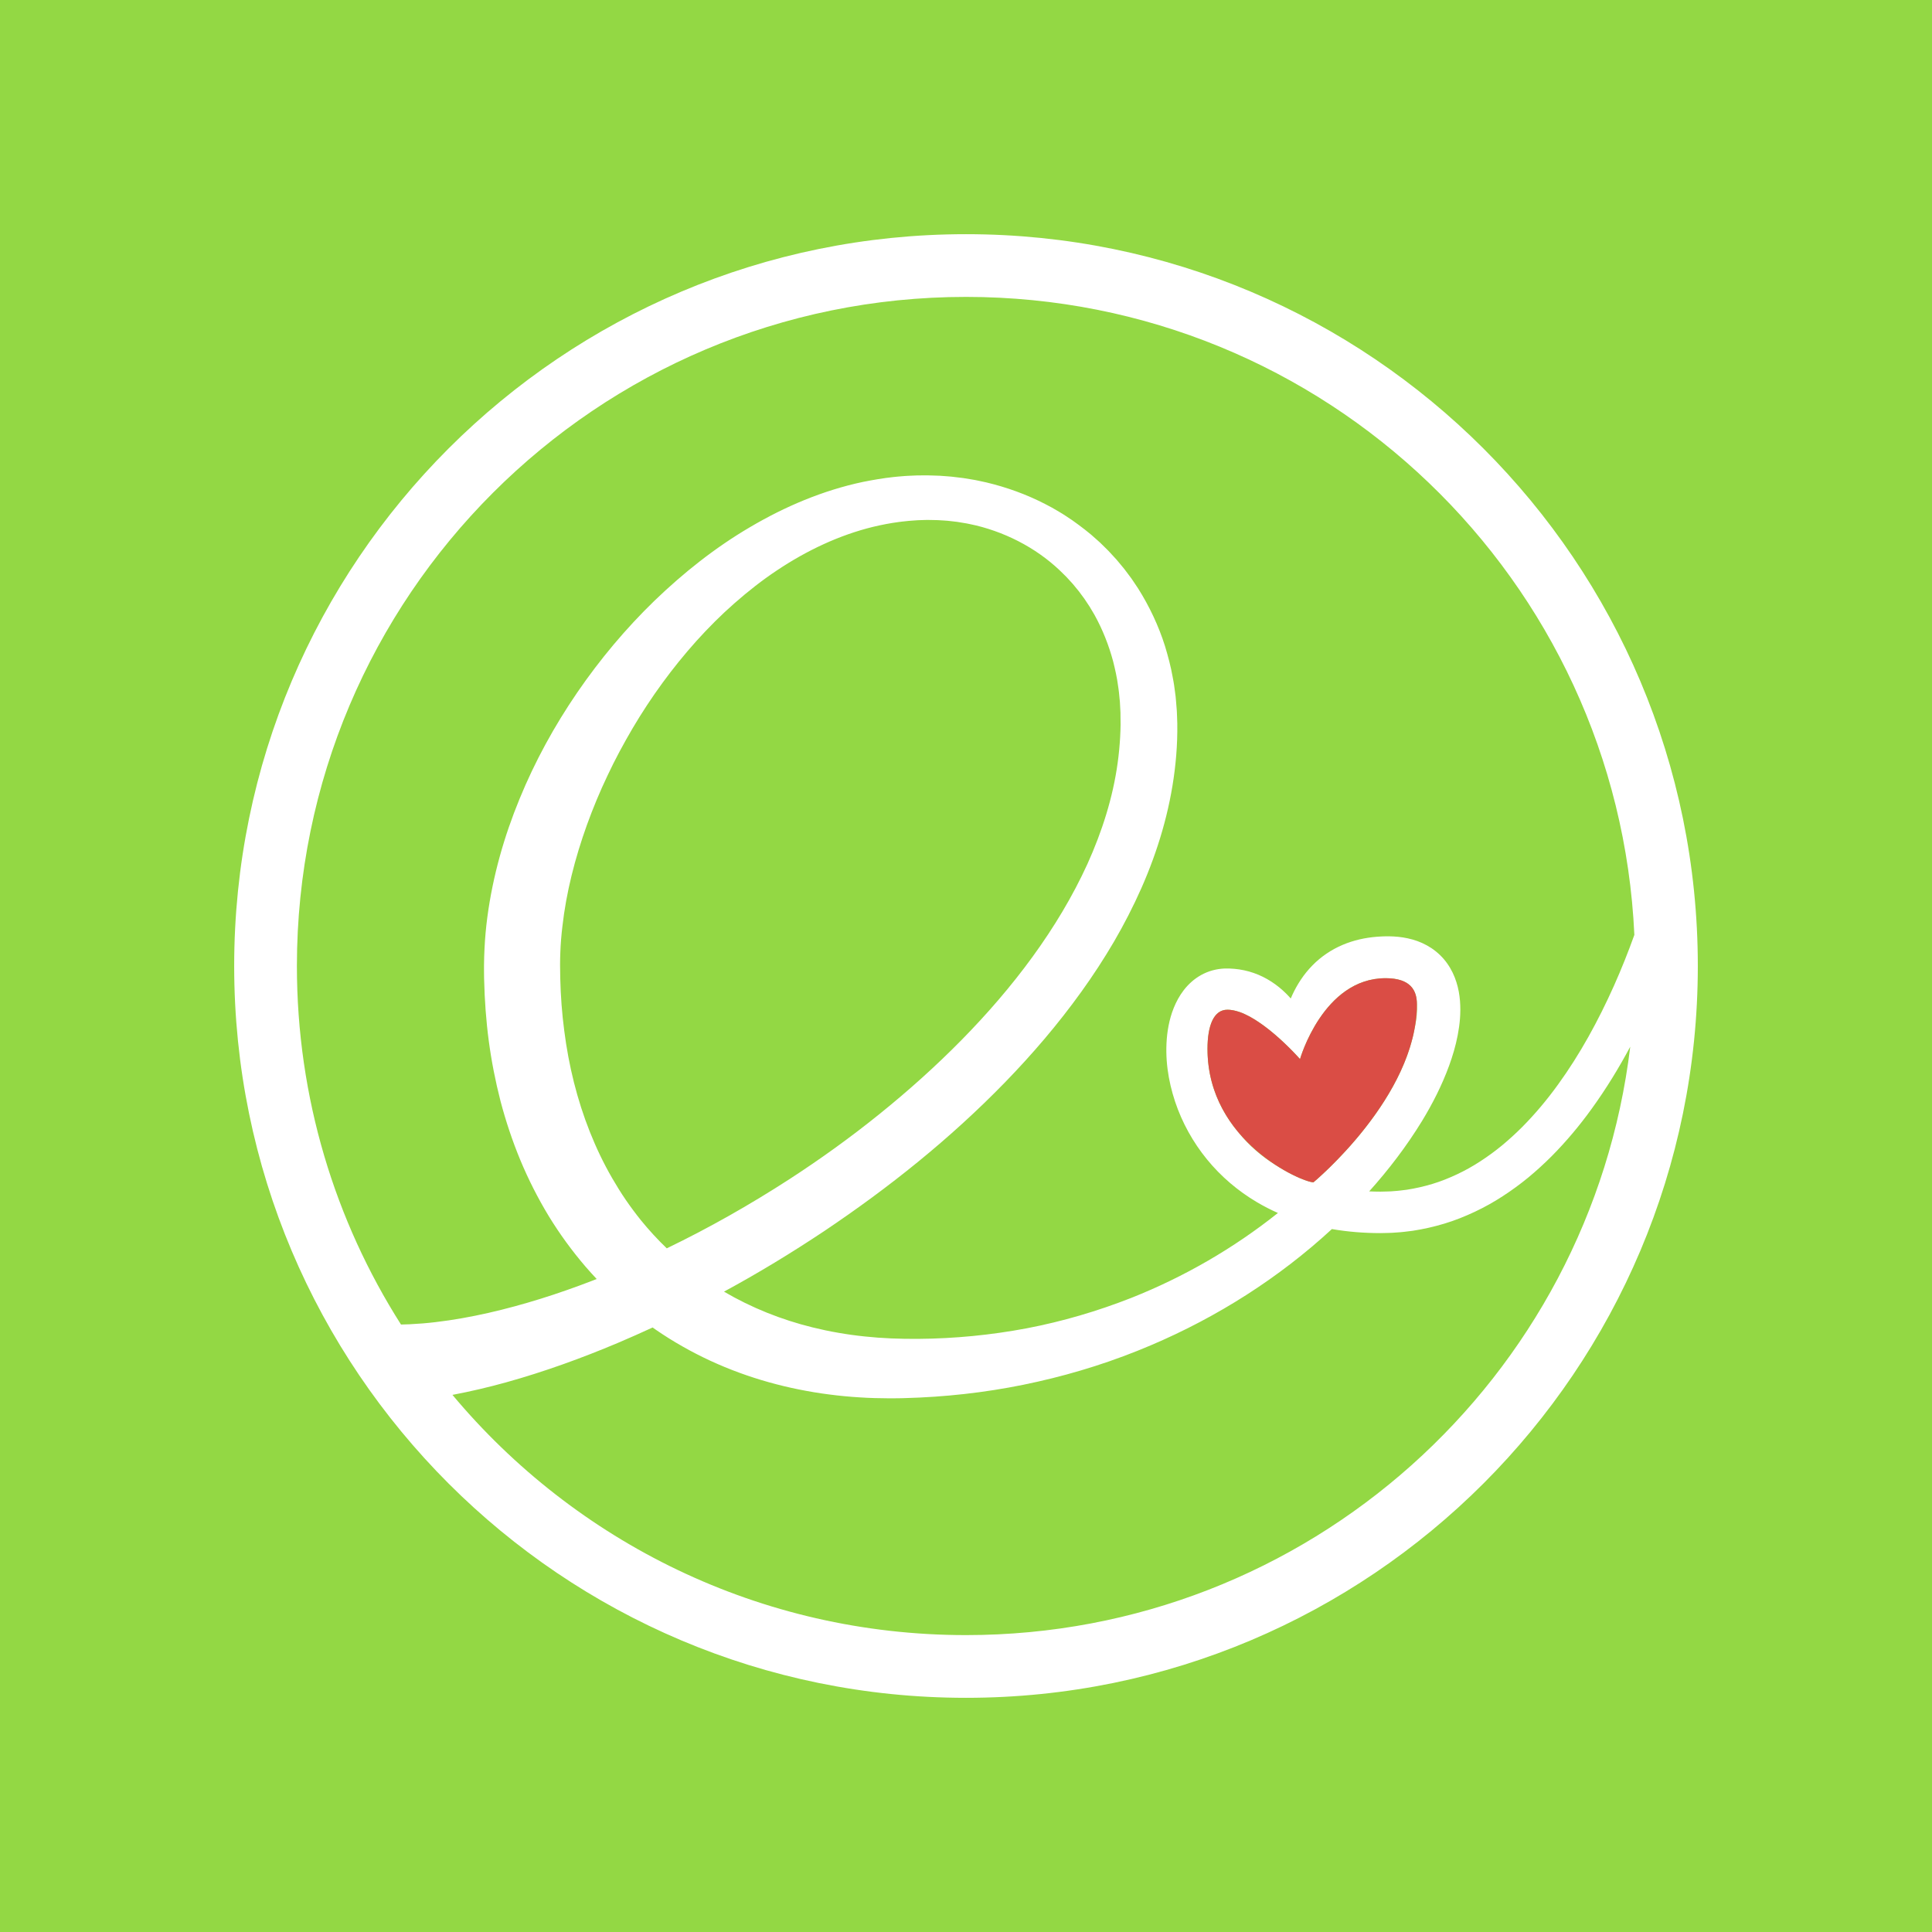
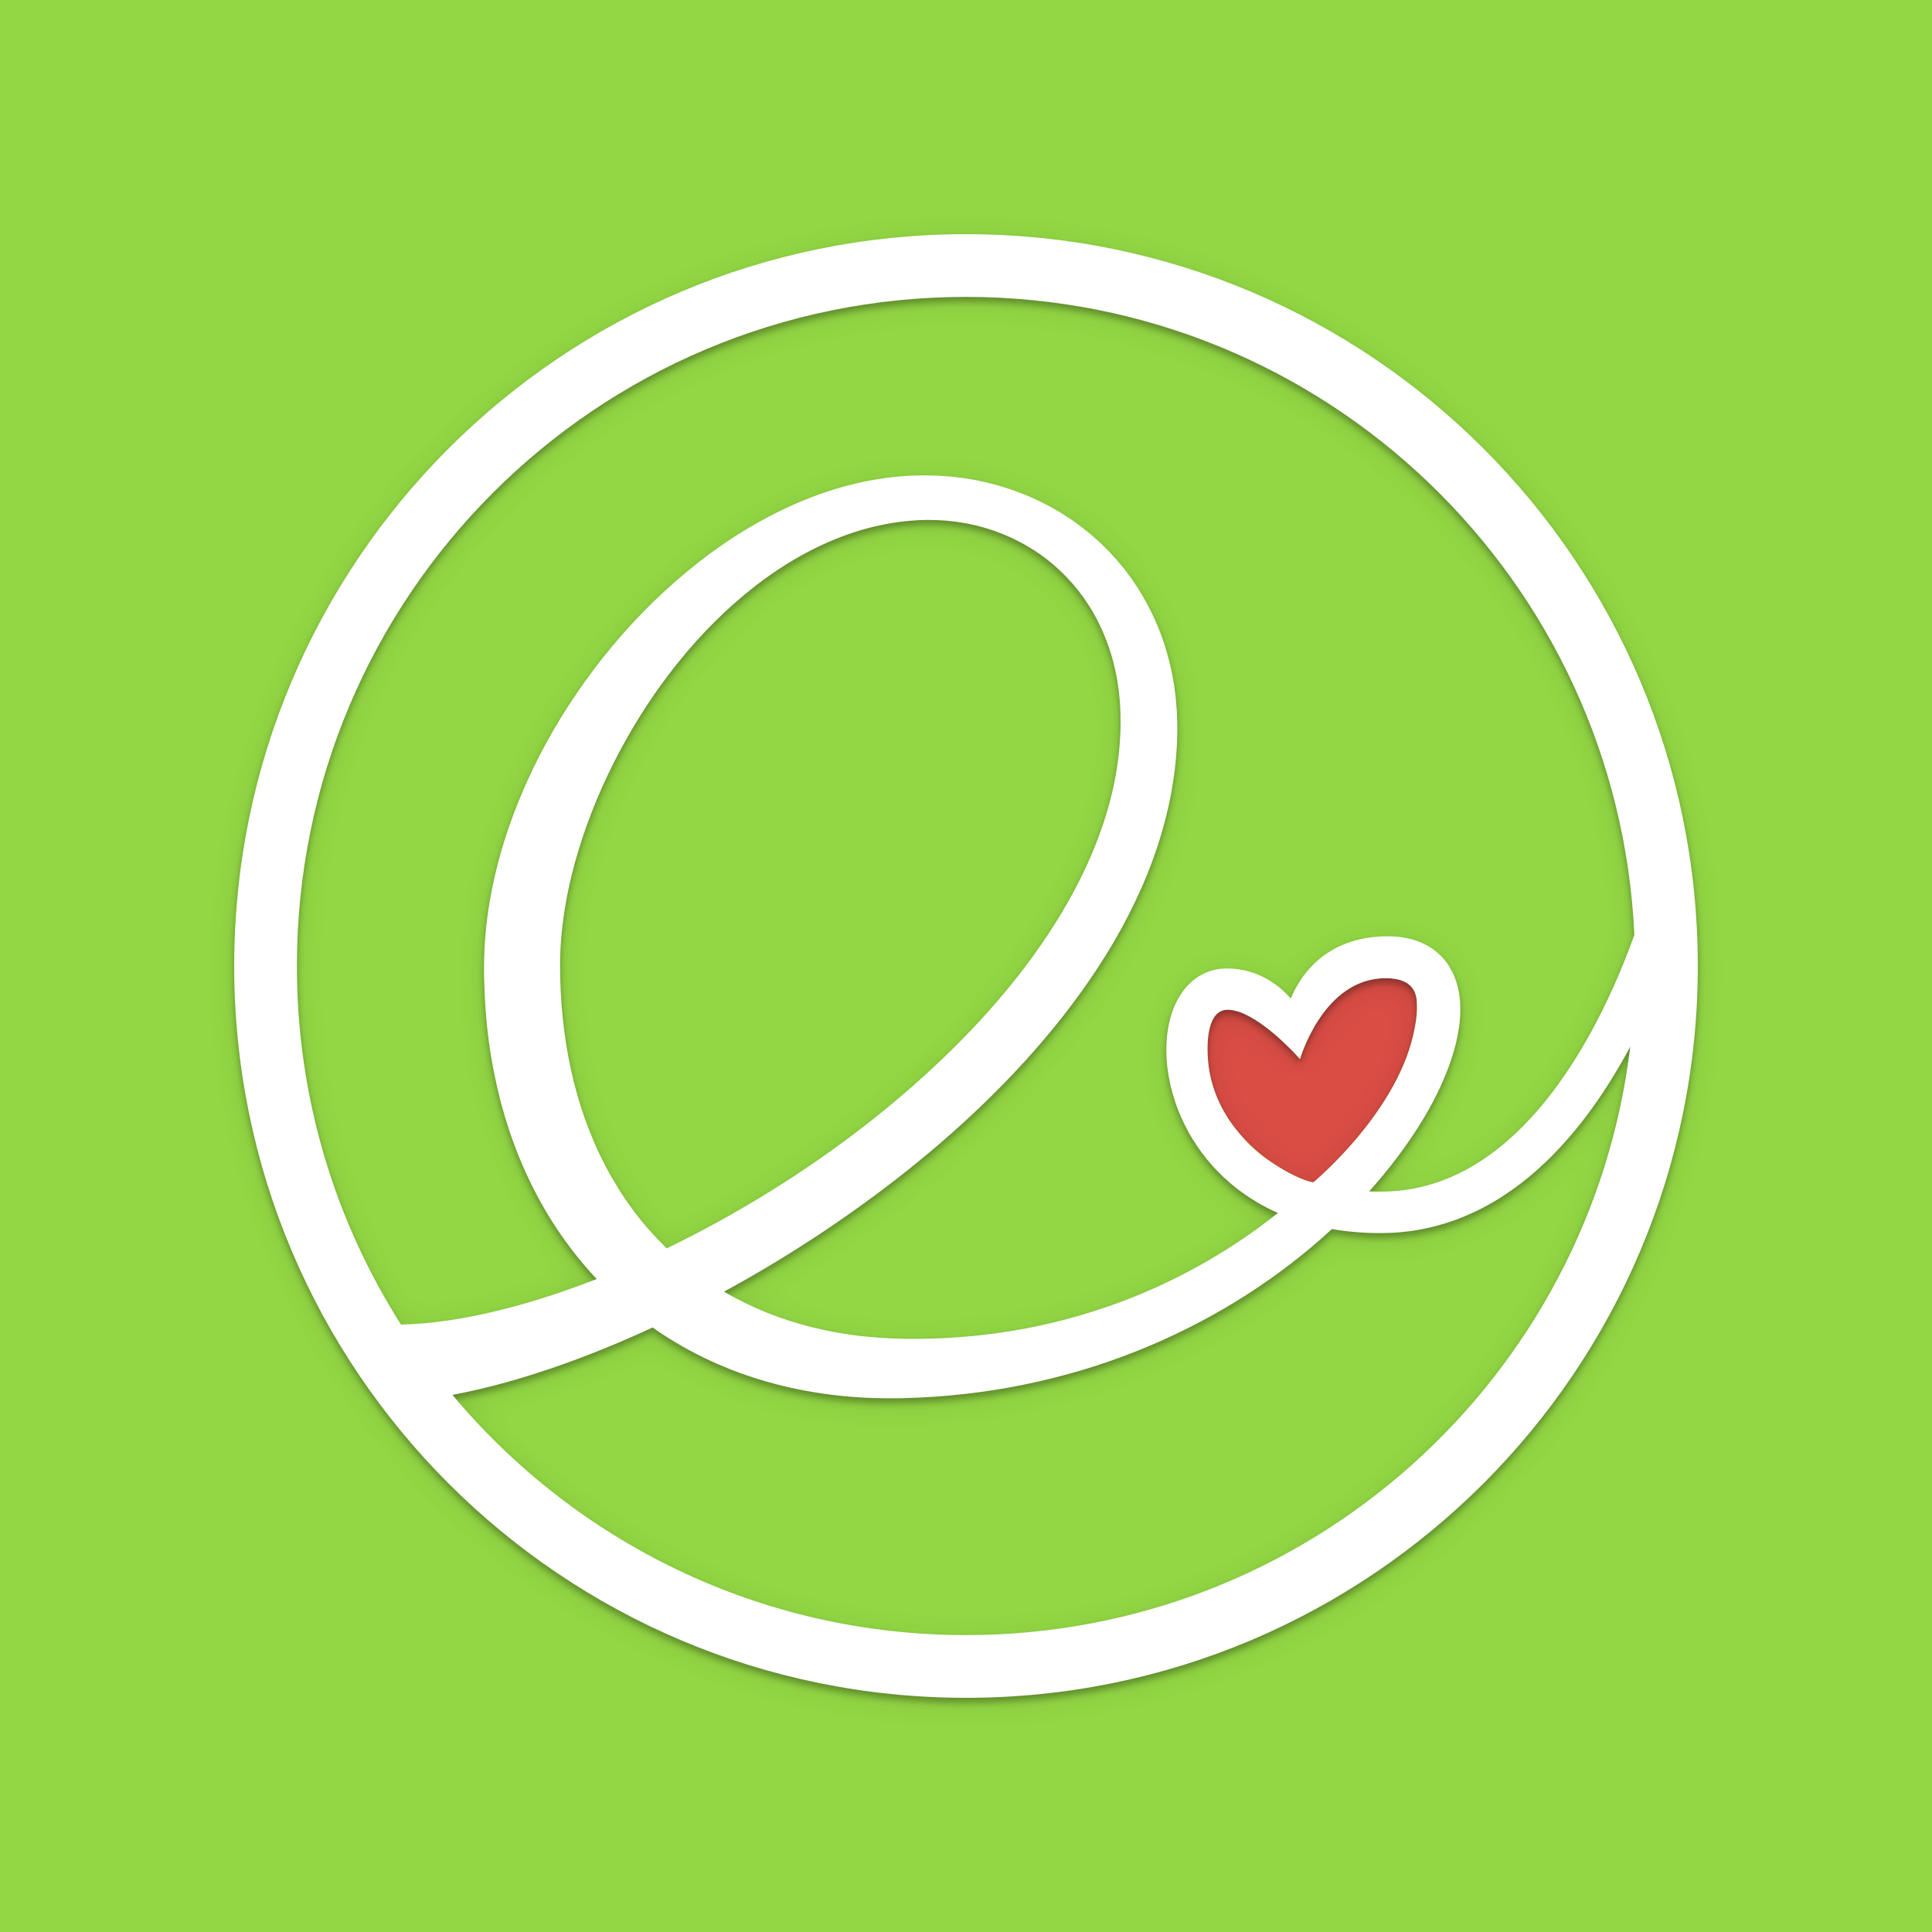
<svg xmlns="http://www.w3.org/2000/svg" version="1.1" id="Layer_1" x="0px" y="0px" width="792px" height="792px" viewBox="0 0 792 792" style="enable-background:new 0 0 792 792;" xml:space="preserve">
-   <defs id="defs22" />
+   <defs id="defs22">
+     <filter style="color-interpolation-filters:sRGB" id="filter4288" x="-0.012" width="1.024" y="-0.012" height="1.024">
+       <feGaussianBlur stdDeviation="1.339" id="feGaussianBlur4290" />
+     </filter>
+     <filter style="color-interpolation-filters:sRGB" id="filter4298" x="-0.06" width="1.12" y="-0.06" height="1.12">
+       <feGaussianBlur stdDeviation="6.696" id="feGaussianBlur4300" />
+     </filter>
+   </defs>
  <rect style="fill:#93d844;fill-opacity:1" width="792" height="792" id="rect14" />
+   <path style="fill:#da4d45;fill-opacity:1" d="M538.438,484.672c0,0,42.408-35.097,42.408-73.006C580.846,406,578.273,401,568,401  c-25.604,0-35.073,33.165-35.073,33.165s-17.679-20.241-29.76-20.241c-5.586,0-8.167,6.41-8.167,16.076  C495,468,533.708,484.672,538.438,484.672z" id="path18" />
+   <path style="fill:#000000;color:#000000;clip-rule:nonzero;display:inline;overflow:visible;visibility:visible;opacity:0.3;isolation:auto;mix-blend-mode:normal;color-interpolation:sRGB;color-interpolation-filters:linearRGB;solid-color:#000000;solid-opacity:1;fill-opacity:1;fill-rule:nonzero;stroke-width:1;stroke-linecap:butt;stroke-linejoin:miter;stroke-miterlimit:4;stroke-dasharray:none;stroke-dashoffset:0;stroke-opacity:1;filter:url(#filter4288);filter-blend-mode:normal;filter-gaussianBlur-deviation:0;color-rendering:auto;image-rendering:auto;shape-rendering:auto;text-rendering:auto;enable-background:accumulate" d="M 396,98 C 230.314,98 96,232.314 96,398 96,563.686 230.314,698 396,698 561.686,698 696,563.686 696,398 696,232.314 561.686,98 396,98 Z M 178.608,543.98 c -3.574,0.433 -7.131,0.716 -10.646,0.883 -1.199,0.058 -2.392,0.092 -3.58,0.111 C 137.368,502.49 121.711,452.075 121.711,398 121.711,246.514 244.514,123.71 396,123.71 c 147.212,0 267.322,115.974 273.985,261.54 -2.539,7.074 -5.331,14.06 -8.388,20.907 -6.383,14.244 -13.862,27.975 -22.867,40.398 -4.485,6.22 -9.389,12.067 -14.689,17.415 -2.661,2.66 -5.424,5.191 -8.288,7.567 -2.871,2.365 -5.861,4.543 -8.94,6.544 -3.075,2.01 -6.269,3.79 -9.552,5.331 -3.284,1.535 -6.639,2.901 -10.089,3.929 -3.444,1.039 -6.953,1.834 -10.506,2.383 -1.778,0.21 -3.606,0.475 -5.259,0.557 l -1.269,0.099 c -0.386,0.045 -0.973,0.033 -1.449,0.053 l -2.801,0.067 c -1.542,-10e-4 -3.079,-0.042 -4.612,-0.107 8.004,-8.907 15.317,-18.491 21.667,-28.854 4.292,-7.067 8.111,-14.521 11.065,-22.566 1.47,-4.025 2.715,-8.206 3.566,-12.618 0.841,-4.41 1.325,-9.06 0.933,-14.045 -0.2,-2.487 -0.635,-5.065 -1.468,-7.68 -0.813,-2.604 -2.045,-5.251 -3.781,-7.683 -1.712,-2.437 -3.963,-4.598 -6.432,-6.253 -2.479,-1.641 -5.153,-2.82 -7.766,-3.544 -2.618,-0.74 -5.187,-1.111 -7.656,-1.252 -0.624,-0.046 -1.229,-0.054 -1.838,-0.064 l -0.456,-0.007 -0.569,0 -0.731,0.015 -0.73,0.015 -0.895,0.042 c -0.608,0.037 -1.27,0.057 -1.831,0.118 -4.627,0.374 -9.417,1.385 -14.001,3.342 -4.577,1.941 -8.896,4.844 -12.38,8.44 -3.517,3.578 -6.196,7.746 -8.182,12.016 -0.23,0.499 -0.449,1 -0.662,1.503 -0.615,-0.691 -1.247,-1.374 -1.917,-2.038 -3.58,-3.546 -8.1,-6.639 -13.26,-8.416 -2.563,-0.898 -5.248,-1.461 -7.912,-1.701 -1.338,-0.115 -2.646,-0.173 -3.985,-0.129 l -0.657,0.036 -0.719,0.054 c -0.407,0.049 -0.814,0.093 -1.222,0.156 -0.816,0.132 -1.633,0.299 -2.44,0.527 -3.246,0.881 -6.258,2.616 -8.608,4.722 -2.376,2.106 -4.135,4.526 -5.489,6.953 -2.681,4.89 -3.868,9.843 -4.445,14.638 -1.06,9.608 0.38,18.813 3.228,27.449 2.881,8.627 7.343,16.674 13.077,23.694 5.727,7.026 12.74,12.984 20.485,17.557 2.787,1.653 5.666,3.12 8.604,4.423 -18.147,14.469 -38.498,26.231 -60.046,34.787 -13.907,5.468 -28.289,9.695 -42.941,12.495 -14.654,2.766 -29.56,4.217 -44.446,4.327 -7.546,0.042 -14.762,-0.208 -22.005,-0.993 -3.611,-0.373 -7.198,-0.868 -10.751,-1.495 -3.56,-0.597 -7.075,-1.361 -10.559,-2.211 -12.867,-3.164 -25.135,-8.094 -36.331,-14.66 14.045,-7.601 27.681,-15.9 40.959,-24.737 26.563,-17.81 51.717,-37.892 74.205,-61.027 11.234,-11.563 21.795,-23.889 31.304,-37.128 4.762,-6.611 9.237,-13.467 13.392,-20.55 4.133,-7.096 7.911,-14.442 11.267,-22.021 6.692,-15.154 11.566,-31.377 13.626,-48.181 0.513,-4.197 0.867,-8.422 1.007,-12.663 0.023,-1.061 0.064,-2.121 0.071,-3.182 l -0.004,-3.44 -0.102,-2.922 -0.057,-1.461 -0.033,-0.744 -0.066,-0.846 -0.277,-3.38 -0.15,-1.682 -0.211,-1.609 -0.436,-3.216 c -0.148,-1.07 -0.383,-2.134 -0.572,-3.201 -0.748,-4.269 -1.881,-8.48 -3.134,-12.644 -2.621,-8.306 -6.385,-16.27 -11.03,-23.648 l -1.823,-2.718 -0.917,-1.353 -0.979,-1.312 -1.962,-2.613 -2.086,-2.516 -1.047,-1.252 -1.104,-1.203 -2.211,-2.399 -2.319,-2.292 -1.165,-1.139 -1.214,-1.085 c -3.178,-2.963 -6.668,-5.553 -10.179,-8.07 -1.812,-1.181 -3.573,-2.436 -5.453,-3.499 -0.932,-0.545 -1.849,-1.113 -2.793,-1.634 l -2.857,-1.511 c -7.658,-3.947 -15.79,-6.877 -24.109,-8.856 -2.094,-0.424 -4.169,-0.958 -6.283,-1.264 l -3.16,-0.52 -3.177,-0.379 c -2.114,-0.305 -4.244,-0.376 -6.368,-0.562 -1.063,-0.058 -2.127,-0.072 -3.191,-0.108 l -1.596,-0.045 -0.399,-0.011 -0.555,-0.001 -0.731,0.006 -2.923,0.022 -3.283,0.143 c -1.119,0.04 -2.176,0.127 -3.223,0.22 -1.053,0.099 -2.112,0.159 -3.16,0.292 -4.208,0.449 -8.367,1.173 -12.5,1.998 -16.51,3.489 -32.058,10.132 -46.314,18.543 -14.309,8.394 -27.279,18.724 -39.126,30.123 -11.812,11.448 -22.411,24.099 -31.72,37.683 -9.297,13.591 -17.306,28.138 -23.617,43.55 -6.341,15.39 -10.994,31.667 -13.239,48.627 -0.558,4.237 -0.939,8.52 -1.149,12.835 -0.125,2.154 -0.164,4.323 -0.197,6.493 l -0.009,0.944 0.003,0.731 0.007,1.462 0.013,1.461 0.007,0.732 0.022,0.805 c 0.105,4.353 0.293,8.438 0.611,12.622 0.318,4.166 0.728,8.333 1.286,12.492 1.1,8.316 2.728,16.598 4.833,24.788 2.162,8.18 4.846,16.255 8.112,24.133 3.278,7.871 7.153,15.528 11.6,22.871 4.473,7.327 9.556,14.306 15.167,20.846 1.475,1.702 2.985,3.374 4.529,5.016 -0.545,0.214 -1.088,0.435 -1.634,0.646 -14.053,5.426 -28.386,9.989 -42.793,13.263 -7.198,1.628 -14.415,2.928 -21.566,3.764 z m 359.83,-57.308 c -1.791,0 -8.459,-2.397 -16.05,-7.434 -5.417,-3.418 -10.262,-7.648 -14.299,-12.56 C 500.753,458.104 495,446.642 495,432 c 0,-9.666 2.581,-16.076 8.167,-16.076 1.226,0 2.51,0.217 3.826,0.591 0.463,0.115 0.92,0.244 1.369,0.402 0.688,0.237 1.362,0.531 2.025,0.87 10.86,5.007 22.539,18.378 22.539,18.378 0,0 9.47,-33.165 35.074,-33.165 3.539,0 6.147,0.604 8.068,1.613 0.134,0.068 0.271,0.136 0.396,0.208 0.111,0.064 0.216,0.134 0.321,0.202 0.152,0.097 0.299,0.197 0.439,0.302 2.739,1.992 3.62,5.051 3.62,8.341 0.188,2.798 -0.125,5.978 -0.796,9.206 -0.013,0.062 -0.03,0.124 -0.043,0.187 -5.934,34.117 -41.567,63.613 -41.567,63.613 z m -265.104,27.071 c -3.75,-3.605 -7.279,-7.439 -10.564,-11.477 -2.187,-2.719 -4.271,-5.522 -6.251,-8.401 -1.972,-2.886 -3.809,-5.867 -5.569,-8.896 -3.51,-6.068 -6.553,-12.431 -9.156,-18.999 -5.222,-13.134 -8.655,-27.1 -10.48,-41.385 -0.482,-3.567 -0.836,-7.162 -1.114,-10.769 -0.278,-3.589 -0.442,-7.295 -0.531,-10.735 l -0.073,-5.558 c 0.014,-1.729 0.022,-3.457 0.109,-5.196 0.131,-3.473 0.412,-6.965 0.832,-10.462 1.566,-14.006 5.161,-28.052 10.074,-41.727 2.48,-6.833 5.27,-13.596 8.434,-20.208 3.108,-6.64 6.61,-13.113 10.338,-19.465 7.495,-12.683 16.236,-24.687 26.083,-35.679 4.944,-5.471 10.154,-10.71 15.69,-15.549 5.521,-4.857 11.302,-9.404 17.392,-13.451 12.149,-8.107 25.455,-14.422 39.399,-17.824 3.484,-0.831 7,-1.514 10.538,-1.978 0.882,-0.136 1.77,-0.201 2.655,-0.306 0.892,-0.103 1.776,-0.197 2.604,-0.242 l 2.555,-0.182 2.923,-0.091 0.73,-0.022 c 0.116,-0.002 0.135,-0.003 0.134,-0.004 0.005,0 0.012,0.001 0.042,0.002 l 0.332,0.006 1.326,0.023 c 0.884,0.021 1.771,0.016 2.653,0.054 1.76,0.143 3.534,0.162 5.283,0.403 l 2.63,0.305 2.609,0.431 c 1.748,0.246 3.453,0.691 5.178,1.044 13.663,3.335 26.38,10.293 36.079,20.171 l 0.923,0.909 0.874,0.956 1.748,1.909 1.644,1.998 0.821,0.997 0.768,1.04 1.537,2.074 1.427,2.152 0.715,1.072 0.658,1.11 1.315,2.215 c 3.336,6.013 5.88,12.44 7.664,19.09 0.835,3.344 1.602,6.708 2.04,10.148 0.112,0.859 0.27,1.707 0.348,2.572 l 0.253,2.591 0.132,1.293 0.065,1.233 0.133,2.452 0.035,0.613 0.01,0.716 0.011,1.462 0.034,2.924 -0.063,2.406 -0.12,2.662 c -0.203,3.548 -0.533,7.095 -1.028,10.628 -1.941,14.15 -6.364,28.04 -12.368,41.343 -6.059,13.295 -13.735,26.005 -22.482,38.046 -8.753,12.046 -18.592,23.42 -29.146,34.157 -10.563,10.736 -21.845,20.841 -33.641,30.349 -11.789,9.52 -24.13,18.398 -36.867,26.669 -16.179,10.473 -33.002,20.019 -50.324,28.381 z M 396,672.29 c -84.58,0 -160.208,-38.293 -210.522,-98.477 7.448,-1.406 14.742,-3.13 21.905,-5.11 15.824,-4.4 31.07,-9.941 45.922,-16.204 4.785,-2.029 9.524,-4.14 14.229,-6.311 0.441,0.309 0.879,0.622 1.323,0.927 3.544,2.438 7.186,4.728 10.923,6.834 14.917,8.508 31.17,14.312 47.677,17.636 4.13,0.824 8.275,1.535 12.432,2.054 4.154,0.549 8.317,0.943 12.477,1.195 4.159,0.284 8.315,0.368 12.462,0.393 l 3.107,-0.026 1.615,-0.024 1.462,-0.042 c 1.895,-0.043 4.012,-0.138 6.087,-0.227 16.284,-0.777 32.479,-2.908 48.352,-6.521 15.875,-3.569 31.425,-8.548 46.366,-14.922 27.189,-11.563 52.453,-27.585 74.176,-47.623 6.619,1.142 13.282,1.651 19.879,1.656 l 3.23,-0.071 c 0.528,-0.021 0.948,-0.005 1.564,-0.056 l 1.74,-0.121 c 2.368,-0.127 4.523,-0.438 6.738,-0.708 4.399,-0.674 8.752,-1.66 13.007,-2.947 4.261,-1.275 8.383,-2.943 12.379,-4.816 3.997,-1.879 7.845,-4.03 11.505,-6.418 3.666,-2.38 7.184,-4.95 10.522,-7.699 3.329,-2.759 6.501,-5.669 9.528,-8.696 6.026,-6.078 11.481,-12.606 16.407,-19.433 5.904,-8.153 11.113,-16.685 15.804,-25.447 C 651.959,566.968 536.287,672.29 396,672.29 Z" id="path16-3" />
+   <path style="color:#000000;clip-rule:nonzero;display:inline;overflow:visible;visibility:visible;opacity:0.1;isolation:auto;mix-blend-mode:normal;color-interpolation:sRGB;color-interpolation-filters:linearRGB;solid-color:#000000;solid-opacity:1;fill:#000000;fill-opacity:1;fill-rule:nonzero;stroke-width:1;stroke-linecap:butt;stroke-linejoin:miter;stroke-miterlimit:4;stroke-dasharray:none;stroke-dashoffset:0;stroke-opacity:1;filter:url(#filter4298);color-rendering:auto;image-rendering:auto;shape-rendering:auto;text-rendering:auto;enable-background:accumulate;filter-blend-mode:normal;filter-gaussianBlur-deviation:0" d="M 396,98 C 230.314,98 96,232.314 96,398 96,563.686 230.314,698 396,698 561.686,698 696,563.686 696,398 696,232.314 561.686,98 396,98 Z M 178.608,543.98 c -3.574,0.433 -7.131,0.716 -10.646,0.883 -1.199,0.058 -2.392,0.092 -3.58,0.111 C 137.368,502.49 121.711,452.075 121.711,398 121.711,246.514 244.514,123.71 396,123.71 c 147.212,0 267.322,115.974 273.985,261.54 -2.539,7.074 -5.331,14.06 -8.388,20.907 -6.383,14.244 -13.862,27.975 -22.867,40.398 -4.485,6.22 -9.389,12.067 -14.689,17.415 -2.661,2.66 -5.424,5.191 -8.288,7.567 -2.871,2.365 -5.861,4.543 -8.94,6.544 -3.075,2.01 -6.269,3.79 -9.552,5.331 -3.284,1.535 -6.639,2.901 -10.089,3.929 -3.444,1.039 -6.953,1.834 -10.506,2.383 -1.778,0.21 -3.606,0.475 -5.259,0.557 l -1.269,0.099 c -0.386,0.045 -0.973,0.033 -1.449,0.053 l -2.801,0.067 c -1.542,-10e-4 -3.079,-0.042 -4.612,-0.107 8.004,-8.907 15.317,-18.491 21.667,-28.854 4.292,-7.067 8.111,-14.521 11.065,-22.566 1.47,-4.025 2.715,-8.206 3.566,-12.618 0.841,-4.41 1.325,-9.06 0.933,-14.045 -0.2,-2.487 -0.635,-5.065 -1.468,-7.68 -0.813,-2.604 -2.045,-5.251 -3.781,-7.683 -1.712,-2.437 -3.963,-4.598 -6.432,-6.253 -2.479,-1.641 -5.153,-2.82 -7.766,-3.544 -2.618,-0.74 -5.187,-1.111 -7.656,-1.252 -0.624,-0.046 -1.229,-0.054 -1.838,-0.064 l -0.456,-0.007 -0.569,0 -0.731,0.015 -0.73,0.015 -0.895,0.042 c -0.608,0.037 -1.27,0.057 -1.831,0.118 -4.627,0.374 -9.417,1.385 -14.001,3.342 -4.577,1.941 -8.896,4.844 -12.38,8.44 -3.517,3.578 -6.196,7.746 -8.182,12.016 -0.23,0.499 -0.449,1 -0.662,1.503 -0.615,-0.691 -1.247,-1.374 -1.917,-2.038 -3.58,-3.546 -8.1,-6.639 -13.26,-8.416 -2.563,-0.898 -5.248,-1.461 -7.912,-1.701 -1.338,-0.115 -2.646,-0.173 -3.985,-0.129 l -0.657,0.036 -0.719,0.054 c -0.407,0.049 -0.814,0.093 -1.222,0.156 -0.816,0.132 -1.633,0.299 -2.44,0.527 -3.246,0.881 -6.258,2.616 -8.608,4.722 -2.376,2.106 -4.135,4.526 -5.489,6.953 -2.681,4.89 -3.868,9.843 -4.445,14.638 -1.06,9.608 0.38,18.813 3.228,27.449 2.881,8.627 7.343,16.674 13.077,23.694 5.727,7.026 12.74,12.984 20.485,17.557 2.787,1.653 5.666,3.12 8.604,4.423 -18.147,14.469 -38.498,26.231 -60.046,34.787 -13.907,5.468 -28.289,9.695 -42.941,12.495 -14.654,2.766 -29.56,4.217 -44.446,4.327 -7.546,0.042 -14.762,-0.208 -22.005,-0.993 -3.611,-0.373 -7.198,-0.868 -10.751,-1.495 -3.56,-0.597 -7.075,-1.361 -10.559,-2.211 -12.867,-3.164 -25.135,-8.094 -36.331,-14.66 14.045,-7.601 27.681,-15.9 40.959,-24.737 26.563,-17.81 51.717,-37.892 74.205,-61.027 11.234,-11.563 21.795,-23.889 31.304,-37.128 4.762,-6.611 9.237,-13.467 13.392,-20.55 4.133,-7.096 7.911,-14.442 11.267,-22.021 6.692,-15.154 11.566,-31.377 13.626,-48.181 0.513,-4.197 0.867,-8.422 1.007,-12.663 0.023,-1.061 0.064,-2.121 0.071,-3.182 l -0.004,-3.44 -0.102,-2.922 -0.057,-1.461 -0.033,-0.744 -0.066,-0.846 -0.277,-3.38 -0.15,-1.682 -0.211,-1.609 -0.436,-3.216 c -0.148,-1.07 -0.383,-2.134 -0.572,-3.201 -0.748,-4.269 -1.881,-8.48 -3.134,-12.644 -2.621,-8.306 -6.385,-16.27 -11.03,-23.648 l -1.823,-2.718 -0.917,-1.353 -0.979,-1.312 -1.962,-2.613 -2.086,-2.516 -1.047,-1.252 -1.104,-1.203 -2.211,-2.399 -2.319,-2.292 -1.165,-1.139 -1.214,-1.085 c -3.178,-2.963 -6.668,-5.553 -10.179,-8.07 -1.812,-1.181 -3.573,-2.436 -5.453,-3.499 -0.932,-0.545 -1.849,-1.113 -2.793,-1.634 l -2.857,-1.511 c -7.658,-3.947 -15.79,-6.877 -24.109,-8.856 -2.094,-0.424 -4.169,-0.958 -6.283,-1.264 l -3.16,-0.52 -3.177,-0.379 c -2.114,-0.305 -4.244,-0.376 -6.368,-0.562 -1.063,-0.058 -2.127,-0.072 -3.191,-0.108 l -1.596,-0.045 -0.399,-0.011 -0.555,-0.001 -0.731,0.006 -2.923,0.022 -3.283,0.143 c -1.119,0.04 -2.176,0.127 -3.223,0.22 -1.053,0.099 -2.112,0.159 -3.16,0.292 -4.208,0.449 -8.367,1.173 -12.5,1.998 -16.51,3.489 -32.058,10.132 -46.314,18.543 -14.309,8.394 -27.279,18.724 -39.126,30.123 -11.812,11.448 -22.411,24.099 -31.72,37.683 -9.297,13.591 -17.306,28.138 -23.617,43.55 -6.341,15.39 -10.994,31.667 -13.239,48.627 -0.558,4.237 -0.939,8.52 -1.149,12.835 -0.125,2.154 -0.164,4.323 -0.197,6.493 l -0.009,0.944 0.003,0.731 0.007,1.462 0.013,1.461 0.007,0.732 0.022,0.805 c 0.105,4.353 0.293,8.438 0.611,12.622 0.318,4.166 0.728,8.333 1.286,12.492 1.1,8.316 2.728,16.598 4.833,24.788 2.162,8.18 4.846,16.255 8.112,24.133 3.278,7.871 7.153,15.528 11.6,22.871 4.473,7.327 9.556,14.306 15.167,20.846 1.475,1.702 2.985,3.374 4.529,5.016 -0.545,0.214 -1.088,0.435 -1.634,0.646 -14.053,5.426 -28.386,9.989 -42.793,13.263 -7.198,1.628 -14.415,2.928 -21.566,3.764 z m 359.83,-57.308 c -1.791,0 -8.459,-2.397 -16.05,-7.434 -5.417,-3.418 -10.262,-7.648 -14.299,-12.56 C 500.753,458.104 495,446.642 495,432 c 0,-9.666 2.581,-16.076 8.167,-16.076 1.226,0 2.51,0.217 3.826,0.591 0.463,0.115 0.92,0.244 1.369,0.402 0.688,0.237 1.362,0.531 2.025,0.87 10.86,5.007 22.539,18.378 22.539,18.378 0,0 9.47,-33.165 35.074,-33.165 3.539,0 6.147,0.604 8.068,1.613 0.134,0.068 0.271,0.136 0.396,0.208 0.111,0.064 0.216,0.134 0.321,0.202 0.152,0.097 0.299,0.197 0.439,0.302 2.739,1.992 3.62,5.051 3.62,8.341 0.188,2.798 -0.125,5.978 -0.796,9.206 -0.013,0.062 -0.03,0.124 -0.043,0.187 -5.934,34.117 -41.567,63.613 -41.567,63.613 z m -265.104,27.071 c -3.75,-3.605 -7.279,-7.439 -10.564,-11.477 -2.187,-2.719 -4.271,-5.522 -6.251,-8.401 -1.972,-2.886 -3.809,-5.867 -5.569,-8.896 -3.51,-6.068 -6.553,-12.431 -9.156,-18.999 -5.222,-13.134 -8.655,-27.1 -10.48,-41.385 -0.482,-3.567 -0.836,-7.162 -1.114,-10.769 -0.278,-3.589 -0.442,-7.295 -0.531,-10.735 l -0.073,-5.558 c 0.014,-1.729 0.022,-3.457 0.109,-5.196 0.131,-3.473 0.412,-6.965 0.832,-10.462 1.566,-14.006 5.161,-28.052 10.074,-41.727 2.48,-6.833 5.27,-13.596 8.434,-20.208 3.108,-6.64 6.61,-13.113 10.338,-19.465 7.495,-12.683 16.236,-24.687 26.083,-35.679 4.944,-5.471 10.154,-10.71 15.69,-15.549 5.521,-4.857 11.302,-9.404 17.392,-13.451 12.149,-8.107 25.455,-14.422 39.399,-17.824 3.484,-0.831 7,-1.514 10.538,-1.978 0.882,-0.136 1.77,-0.201 2.655,-0.306 0.892,-0.103 1.776,-0.197 2.604,-0.242 l 2.555,-0.182 2.923,-0.091 0.73,-0.022 c 0.116,-0.002 0.135,-0.003 0.134,-0.004 0.005,0 0.012,0.001 0.042,0.002 l 0.332,0.006 1.326,0.023 c 0.884,0.021 1.771,0.016 2.653,0.054 1.76,0.143 3.534,0.162 5.283,0.403 l 2.63,0.305 2.609,0.431 c 1.748,0.246 3.453,0.691 5.178,1.044 13.663,3.335 26.38,10.293 36.079,20.171 l 0.923,0.909 0.874,0.956 1.748,1.909 1.644,1.998 0.821,0.997 0.768,1.04 1.537,2.074 1.427,2.152 0.715,1.072 0.658,1.11 1.315,2.215 c 3.336,6.013 5.88,12.44 7.664,19.09 0.835,3.344 1.602,6.708 2.04,10.148 0.112,0.859 0.27,1.707 0.348,2.572 l 0.253,2.591 0.132,1.293 0.065,1.233 0.133,2.452 0.035,0.613 0.01,0.716 0.011,1.462 0.034,2.924 -0.063,2.406 -0.12,2.662 c -0.203,3.548 -0.533,7.095 -1.028,10.628 -1.941,14.15 -6.364,28.04 -12.368,41.343 -6.059,13.295 -13.735,26.005 -22.482,38.046 -8.753,12.046 -18.592,23.42 -29.146,34.157 -10.563,10.736 -21.845,20.841 -33.641,30.349 -11.789,9.52 -24.13,18.398 -36.867,26.669 -16.179,10.473 -33.002,20.019 -50.324,28.381 z M 396,672.29 c -84.58,0 -160.208,-38.293 -210.522,-98.477 7.448,-1.406 14.742,-3.13 21.905,-5.11 15.824,-4.4 31.07,-9.941 45.922,-16.204 4.785,-2.029 9.524,-4.14 14.229,-6.311 0.441,0.309 0.879,0.622 1.323,0.927 3.544,2.438 7.186,4.728 10.923,6.834 14.917,8.508 31.17,14.312 47.677,17.636 4.13,0.824 8.275,1.535 12.432,2.054 4.154,0.549 8.317,0.943 12.477,1.195 4.159,0.284 8.315,0.368 12.462,0.393 l 3.107,-0.026 1.615,-0.024 1.462,-0.042 c 1.895,-0.043 4.012,-0.138 6.087,-0.227 16.284,-0.777 32.479,-2.908 48.352,-6.521 15.875,-3.569 31.425,-8.548 46.366,-14.922 27.189,-11.563 52.453,-27.585 74.176,-47.623 6.619,1.142 13.282,1.651 19.879,1.656 l 3.23,-0.071 c 0.528,-0.021 0.948,-0.005 1.564,-0.056 l 1.74,-0.121 c 2.368,-0.127 4.523,-0.438 6.738,-0.708 4.399,-0.674 8.752,-1.66 13.007,-2.947 4.261,-1.275 8.383,-2.943 12.379,-4.816 3.997,-1.879 7.845,-4.03 11.505,-6.418 3.666,-2.38 7.184,-4.95 10.522,-7.699 3.329,-2.759 6.501,-5.669 9.528,-8.696 6.026,-6.078 11.481,-12.606 16.407,-19.433 5.904,-8.153 11.113,-16.685 15.804,-25.447 C 651.959,566.968 536.287,672.29 396,672.29 Z" id="path16-3-5" />
  <path style="fill:#FFFFFF;" d="M396,96C230.314,96,96,230.314,96,396s134.314,300,300,300s300-134.314,300-300S561.686,96,396,96z   M178.608,541.98c-3.574,0.433-7.131,0.716-10.646,0.883c-1.199,0.058-2.392,0.092-3.58,0.111  C137.368,500.49,121.711,450.075,121.711,396c0-151.486,122.803-274.29,274.289-274.29c147.212,0,267.322,115.974,273.985,261.54  c-2.539,7.074-5.331,14.06-8.388,20.907c-6.383,14.244-13.862,27.975-22.867,40.398c-4.485,6.22-9.389,12.067-14.689,17.415  c-2.661,2.66-5.424,5.191-8.288,7.567c-2.871,2.365-5.861,4.543-8.94,6.544c-3.075,2.01-6.269,3.79-9.552,5.331  c-3.284,1.535-6.639,2.901-10.089,3.929c-3.444,1.039-6.953,1.834-10.506,2.383c-1.778,0.21-3.606,0.475-5.259,0.557l-1.269,0.099  c-0.386,0.045-0.973,0.033-1.449,0.053l-2.801,0.067c-1.542-0.001-3.079-0.042-4.612-0.107c8.004-8.907,15.317-18.491,21.667-28.854  c4.292-7.067,8.111-14.521,11.065-22.566c1.47-4.025,2.715-8.206,3.566-12.618c0.841-4.41,1.325-9.06,0.933-14.045  c-0.2-2.487-0.635-5.065-1.468-7.68c-0.813-2.604-2.045-5.251-3.781-7.683c-1.712-2.437-3.963-4.598-6.432-6.253  c-2.479-1.641-5.153-2.82-7.766-3.544c-2.618-0.74-5.187-1.111-7.656-1.252c-0.624-0.046-1.229-0.054-1.838-0.064l-0.456-0.007  l-0.569,0l-0.731,0.015l-0.73,0.015l-0.895,0.042c-0.608,0.037-1.27,0.057-1.831,0.118c-4.627,0.374-9.417,1.385-14.001,3.342  c-4.577,1.941-8.896,4.844-12.38,8.44c-3.517,3.578-6.196,7.746-8.182,12.016c-0.23,0.499-0.449,1-0.662,1.503  c-0.615-0.691-1.247-1.374-1.917-2.038c-3.58-3.546-8.1-6.639-13.26-8.416c-2.563-0.898-5.248-1.461-7.912-1.701  c-1.338-0.115-2.646-0.173-3.985-0.129l-0.657,0.036l-0.719,0.054c-0.407,0.049-0.814,0.093-1.222,0.156  c-0.816,0.132-1.633,0.299-2.44,0.527c-3.246,0.881-6.258,2.616-8.608,4.722c-2.376,2.106-4.135,4.526-5.489,6.953  c-2.681,4.89-3.868,9.843-4.445,14.638c-1.06,9.608,0.38,18.813,3.228,27.449c2.881,8.627,7.343,16.674,13.077,23.694  c5.727,7.026,12.74,12.984,20.485,17.557c2.787,1.653,5.666,3.12,8.604,4.423c-18.147,14.469-38.498,26.231-60.046,34.787  c-13.907,5.468-28.289,9.695-42.941,12.495c-14.654,2.766-29.56,4.217-44.446,4.327c-7.546,0.042-14.762-0.208-22.005-0.993  c-3.611-0.373-7.198-0.868-10.751-1.495c-3.56-0.597-7.075-1.361-10.559-2.211c-12.867-3.164-25.135-8.094-36.331-14.66  c14.045-7.601,27.681-15.9,40.959-24.737c26.563-17.81,51.717-37.892,74.205-61.027c11.234-11.563,21.795-23.889,31.304-37.128  c4.762-6.611,9.237-13.467,13.392-20.55c4.133-7.096,7.911-14.442,11.267-22.021c6.692-15.154,11.566-31.377,13.626-48.181  c0.513-4.197,0.867-8.422,1.007-12.663c0.023-1.061,0.064-2.121,0.071-3.182l-0.004-3.44l-0.102-2.922l-0.057-1.461l-0.033-0.744  l-0.066-0.846l-0.277-3.38l-0.15-1.682l-0.211-1.609l-0.436-3.216c-0.148-1.07-0.383-2.134-0.572-3.201  c-0.748-4.269-1.881-8.48-3.134-12.644c-2.621-8.306-6.385-16.27-11.03-23.648l-1.823-2.718l-0.917-1.353l-0.979-1.312l-1.962-2.613  l-2.086-2.516l-1.047-1.252l-1.104-1.203l-2.211-2.399l-2.319-2.292l-1.165-1.139l-1.214-1.085  c-3.178-2.963-6.668-5.553-10.179-8.07c-1.812-1.181-3.573-2.436-5.453-3.499c-0.932-0.545-1.849-1.113-2.793-1.634l-2.857-1.511  c-7.658-3.947-15.79-6.877-24.109-8.856c-2.094-0.424-4.169-0.958-6.283-1.264l-3.16-0.52l-3.177-0.379  c-2.114-0.305-4.244-0.376-6.368-0.562c-1.063-0.058-2.127-0.072-3.191-0.108l-1.596-0.045l-0.399-0.011l-0.555-0.001l-0.731,0.006  l-2.923,0.022l-3.283,0.143c-1.119,0.04-2.176,0.127-3.223,0.22c-1.053,0.099-2.112,0.159-3.16,0.292  c-4.208,0.449-8.367,1.173-12.5,1.998c-16.51,3.489-32.058,10.132-46.314,18.543c-14.309,8.394-27.279,18.724-39.126,30.123  c-11.812,11.448-22.411,24.099-31.72,37.683c-9.297,13.591-17.306,28.138-23.617,43.55c-6.341,15.39-10.994,31.667-13.239,48.627  c-0.558,4.237-0.939,8.52-1.149,12.835c-0.125,2.154-0.164,4.323-0.197,6.493l-0.009,0.944l0.003,0.731l0.007,1.462l0.013,1.461  l0.007,0.732l0.022,0.805c0.105,4.353,0.293,8.438,0.611,12.622c0.318,4.166,0.728,8.333,1.286,12.492  c1.1,8.316,2.728,16.598,4.833,24.788c2.162,8.18,4.846,16.255,8.112,24.133c3.278,7.871,7.153,15.528,11.6,22.871  c4.473,7.327,9.556,14.306,15.167,20.846c1.475,1.702,2.985,3.374,4.529,5.016c-0.545,0.214-1.088,0.435-1.634,0.646  c-14.053,5.426-28.386,9.989-42.793,13.263C192.976,539.844,185.759,541.144,178.608,541.98z M538.438,484.672  c-1.791,0-8.459-2.397-16.05-7.434c-5.417-3.418-10.262-7.648-14.299-12.56C500.753,456.104,495,444.642,495,430  c0-9.666,2.581-16.076,8.167-16.076c1.226,0,2.51,0.217,3.826,0.591c0.463,0.115,0.92,0.244,1.369,0.402  c0.688,0.237,1.362,0.531,2.025,0.87c10.86,5.007,22.539,18.378,22.539,18.378S542.396,401,568,401c3.539,0,6.147,0.604,8.068,1.613  c0.134,0.068,0.271,0.136,0.396,0.208c0.111,0.064,0.216,0.134,0.321,0.202c0.152,0.097,0.299,0.197,0.439,0.302  c2.739,1.992,3.62,5.051,3.62,8.341c0.188,2.798-0.125,5.978-0.796,9.206c-0.013,0.062-0.03,0.124-0.043,0.187  C574.071,455.176,538.438,484.672,538.438,484.672z M273.334,511.743c-3.75-3.605-7.279-7.439-10.564-11.477  c-2.187-2.719-4.271-5.522-6.251-8.401c-1.972-2.886-3.809-5.867-5.569-8.896c-3.51-6.068-6.553-12.431-9.156-18.999  c-5.222-13.134-8.655-27.1-10.48-41.385c-0.482-3.567-0.836-7.162-1.114-10.769c-0.278-3.589-0.442-7.295-0.531-10.735l-0.073-5.558  c0.014-1.729,0.022-3.457,0.109-5.196c0.131-3.473,0.412-6.965,0.832-10.462c1.566-14.006,5.161-28.052,10.074-41.727  c2.48-6.833,5.27-13.596,8.434-20.208c3.108-6.64,6.61-13.113,10.338-19.465c7.495-12.683,16.236-24.687,26.083-35.679  c4.944-5.471,10.154-10.71,15.69-15.549c5.521-4.857,11.302-9.404,17.392-13.451c12.149-8.107,25.455-14.422,39.399-17.824  c3.484-0.831,7-1.514,10.538-1.978c0.882-0.136,1.77-0.201,2.655-0.306c0.892-0.103,1.776-0.197,2.604-0.242l2.555-0.182  l2.923-0.091l0.73-0.022c0.116-0.002,0.135-0.003,0.134-0.004c0.005,0,0.012,0.001,0.042,0.002l0.332,0.006l1.326,0.023  c0.884,0.021,1.771,0.016,2.653,0.054c1.76,0.143,3.534,0.162,5.283,0.403l2.63,0.305l2.609,0.431  c1.748,0.246,3.453,0.691,5.178,1.044c13.663,3.335,26.38,10.293,36.079,20.171l0.923,0.909l0.874,0.956l1.748,1.909l1.644,1.998  l0.821,0.997l0.768,1.04l1.537,2.074l1.427,2.152l0.715,1.072l0.658,1.11l1.315,2.215c3.336,6.013,5.88,12.44,7.664,19.09  c0.835,3.344,1.602,6.708,2.04,10.148c0.112,0.859,0.27,1.707,0.348,2.572l0.253,2.591l0.132,1.293l0.065,1.233l0.133,2.452  l0.035,0.613l0.01,0.716l0.011,1.462l0.034,2.924l-0.063,2.406l-0.12,2.662c-0.203,3.548-0.533,7.095-1.028,10.628  c-1.941,14.15-6.364,28.04-12.368,41.343c-6.059,13.295-13.735,26.005-22.482,38.046c-8.753,12.046-18.592,23.42-29.146,34.157  c-10.563,10.736-21.845,20.841-33.641,30.349c-11.789,9.52-24.13,18.398-36.867,26.669  C307.479,493.835,290.656,503.381,273.334,511.743z M396,670.29c-84.58,0-160.208-38.293-210.522-98.477  c7.448-1.406,14.742-3.13,21.905-5.11c15.824-4.4,31.07-9.941,45.922-16.204c4.785-2.029,9.524-4.14,14.229-6.311  c0.441,0.309,0.879,0.622,1.323,0.927c3.544,2.438,7.186,4.728,10.923,6.834c14.917,8.508,31.17,14.312,47.677,17.636  c4.13,0.824,8.275,1.535,12.432,2.054c4.154,0.549,8.317,0.943,12.477,1.195c4.159,0.284,8.315,0.368,12.462,0.393l3.107-0.026  l1.615-0.024l1.462-0.042c1.895-0.043,4.012-0.138,6.087-0.227c16.284-0.777,32.479-2.908,48.352-6.521  c15.875-3.569,31.425-8.548,46.366-14.922c27.189-11.563,52.453-27.585,74.176-47.623c6.619,1.142,13.282,1.651,19.879,1.656  l3.23-0.071c0.528-0.021,0.948-0.005,1.564-0.056l1.74-0.121c2.368-0.127,4.523-0.438,6.738-0.708  c4.399-0.674,8.752-1.66,13.007-2.947c4.261-1.275,8.383-2.943,12.379-4.816c3.997-1.879,7.845-4.03,11.505-6.418  c3.666-2.38,7.184-4.95,10.522-7.699c3.329-2.759,6.501-5.669,9.528-8.696c6.026-6.078,11.481-12.606,16.407-19.433  c5.904-8.153,11.113-16.685,15.804-25.447C651.959,564.968,536.287,670.29,396,670.29z" id="path16" />
-   <path style="fill:#da4d45;fill-opacity:1" d="M538.438,484.672c0,0,42.408-35.097,42.408-73.006C580.846,406,578.273,401,568,401  c-25.604,0-35.073,33.165-35.073,33.165s-17.679-20.241-29.76-20.241c-5.586,0-8.167,6.41-8.167,16.076  C495,468,533.708,484.672,538.438,484.672z" id="path18" />
</svg>
